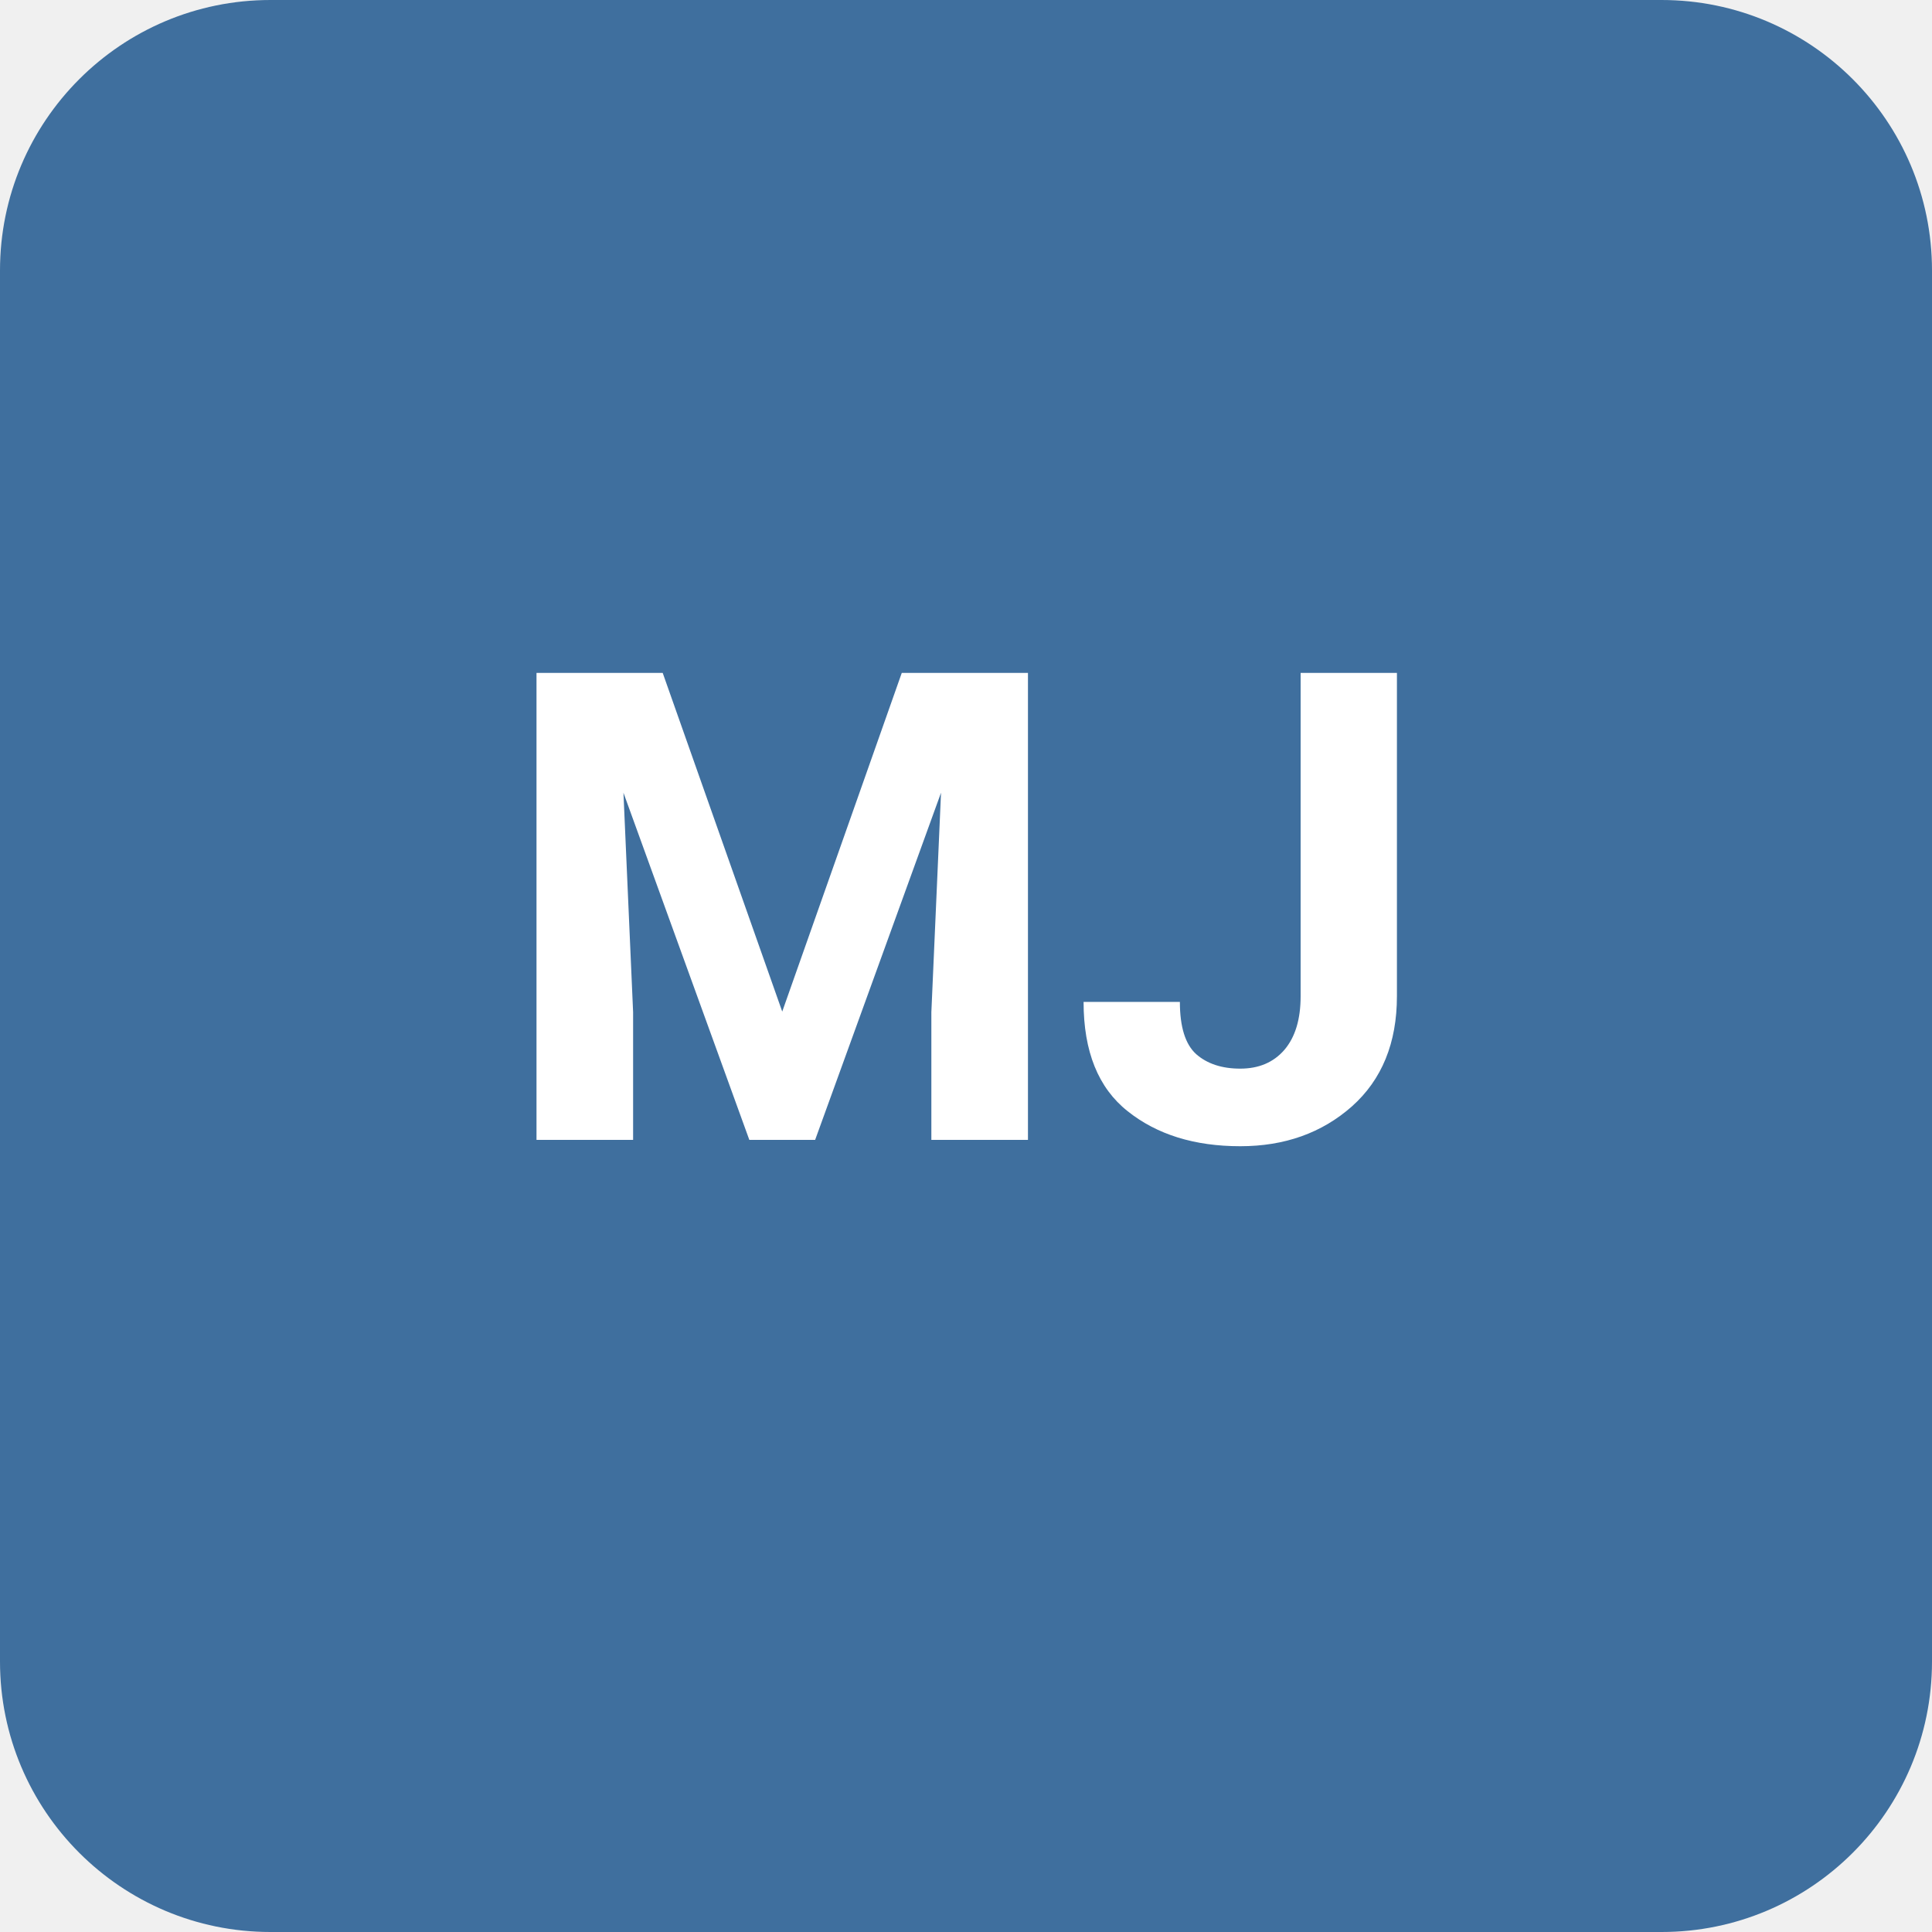
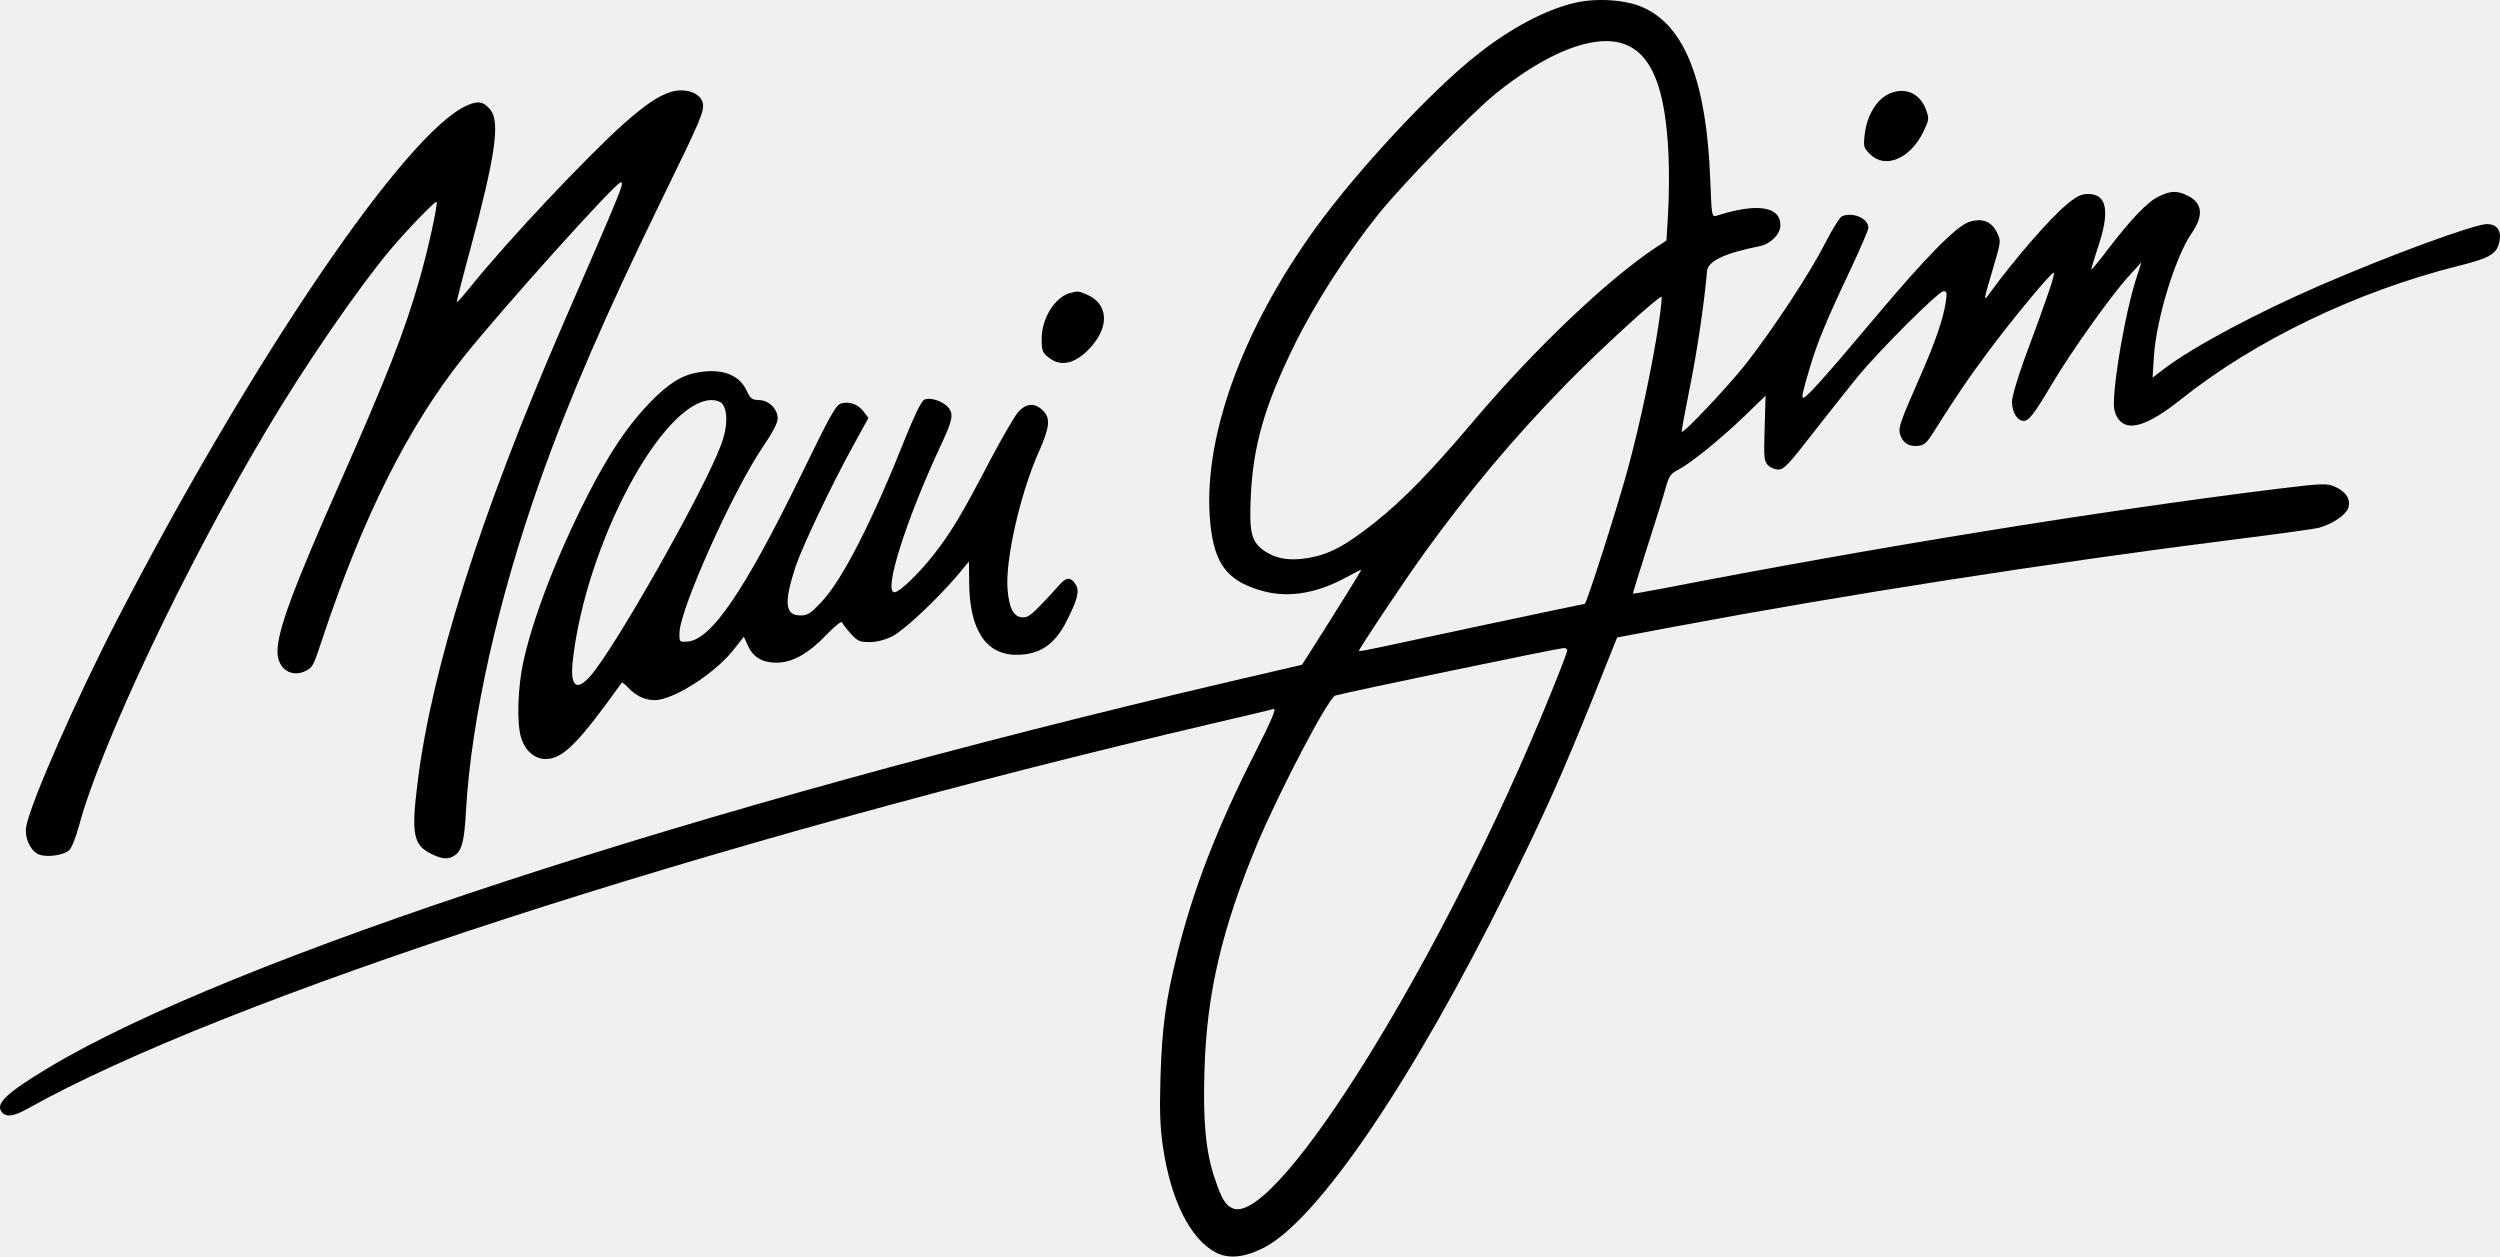
- <svg xmlns="http://www.w3.org/2000/svg" viewBox="0 0 100 100" role="img" aria-labelledby="title">
-   <rect x="0" y="0" width="100" height="100" rx="14" fill="#3f6f9e" />
-   <text x="50" y="59" text-anchor="middle" fill="#fff" font-family="Fraunces, Poppins, system-ui, -apple-system, 'Segoe UI', Roboto, 'Helvetica Neue'" font-size="34" font-weight="700">MJ</text>
+ <svg xmlns="http://www.w3.org/2000/svg" version="1.0" width="500" height="251.307" viewBox="0 0 375 188.48" preserveAspectRatio="xMidYMid" id="svg5">
+   <defs id="defs5" />
+   <g transform="matrix(0.03473687,0,0,-0.03473687,-0.06540446,188.5362)" fill="#000000" stroke="none" id="g5">
+     <path d="m 6805,5416 c -130,-30 -285,-112 -435,-233 -194,-155 -504,-489 -682,-733 -328,-451 -498,-930 -459,-1290 18,-166 72,-238 210,-280 118,-37 244,-18 379,56 34,19 62,33 62,30 0,-3 -135,-220 -234,-375 l -22,-34 -309,-72 C 3015,1947 994,1286 213,818 30,708 -20,661 10,625 c 19,-23 52,-18 111,15 844,474 2942,1155 5124,1665 132,31 248,58 257,61 13,4 -11,-52 -80,-188 -164,-323 -267,-588 -337,-871 -50,-202 -65,-315 -72,-532 -4,-149 -2,-214 11,-301 34,-231 119,-399 230,-456 55,-28 125,-20 208,23 234,123 642,725 1047,1544 164,331 240,502 376,840 l 100,250 250,47 c 718,135 1622,276 2430,378 176,22 335,44 352,49 57,16 111,53 124,82 15,38 -8,74 -59,96 -34,14 -54,13 -252,-11 -757,-94 -1734,-252 -2650,-430 -69,-13 -126,-23 -127,-22 -1,1 27,91 62,201 35,110 72,226 80,258 14,50 22,60 55,77 54,28 180,130 286,232 l 90,87 -4,-140 c -4,-124 -3,-142 13,-159 10,-11 31,-20 46,-20 24,0 44,21 150,158 67,86 154,195 192,242 98,119 350,370 371,370 15,0 16,-6 10,-47 -10,-70 -46,-175 -110,-320 -85,-193 -95,-221 -88,-248 9,-37 38,-57 75,-53 28,2 39,11 64,50 113,178 156,241 237,350 105,142 276,348 288,348 9,0 -25,-101 -126,-372 -30,-83 -54,-164 -54,-185 0,-45 23,-83 50,-83 23,0 45,28 126,165 81,136 258,385 330,462 l 53,58 -25,-78 c -44,-140 -94,-425 -94,-533 0,-27 7,-51 21,-68 42,-53 126,-26 266,85 322,257 760,468 1203,579 138,34 167,53 176,111 7,43 -14,69 -55,69 -54,0 -421,-135 -721,-265 -278,-121 -542,-262 -669,-357 l -54,-41 6,94 c 11,161 92,427 163,530 53,77 47,131 -20,163 -45,21 -71,20 -123,-5 -48,-23 -121,-100 -221,-231 -36,-48 -68,-86 -69,-84 -2,1 11,43 27,92 54,158 41,234 -41,234 -29,0 -49,-9 -91,-44 -70,-57 -220,-229 -328,-376 -36,-50 -36,-51 10,105 32,109 33,112 16,147 -24,49 -63,65 -119,48 -56,-17 -189,-152 -422,-430 -194,-231 -283,-330 -295,-330 -10,0 -6,18 27,130 32,108 72,205 173,418 44,93 80,177 80,186 0,40 -65,69 -114,50 -9,-4 -42,-56 -73,-117 -66,-130 -224,-370 -343,-522 -76,-96 -268,-300 -276,-292 -2,1 14,88 35,192 32,159 62,363 74,500 3,45 72,78 229,110 46,9 88,52 88,90 0,82 -101,97 -276,41 -20,-6 -21,-3 -27,156 -16,423 -109,662 -289,743 -75,34 -199,42 -293,21 z m 206,-177 c 123,-42 183,-189 196,-484 3,-71 2,-183 -2,-248 l -7,-118 -59,-39 c -207,-141 -509,-429 -765,-730 -197,-233 -308,-346 -432,-446 -130,-103 -199,-140 -291,-156 -83,-14 -145,-3 -198,37 -48,37 -57,78 -50,229 10,219 60,392 187,651 87,178 230,401 366,570 107,132 400,434 504,518 222,179 424,258 551,216 z m 154,-1205 c -26,-176 -81,-437 -134,-632 -48,-175 -178,-582 -186,-582 -6,0 -802,-169 -892,-189 -46,-10 -83,-17 -83,-14 0,9 190,294 280,419 196,272 388,501 615,733 140,144 404,385 412,377 2,-2 -3,-52 -12,-112 z M 6770,2619 c 0,-5 -33,-92 -74,-192 C 6245,1311 5519,136 5327,209 c -33,13 -49,39 -80,131 -38,113 -51,243 -44,463 9,333 75,614 228,981 99,234 307,631 337,640 50,15 955,203 985,205 9,1 17,-4 17,-10 z" id="path1" />
+     <path d="m 2900,5031 c -56,-18 -110,-54 -205,-138 -164,-147 -502,-506 -659,-701 -32,-40 -60,-71 -62,-70 -1,2 24,102 57,223 110,408 131,554 89,608 -29,36 -53,41 -102,19 C 1755,4856 1093,3882 511,2758 333,2414 134,1962 115,1858 c -8,-44 15,-99 50,-118 32,-17 112,-7 136,17 11,10 30,59 43,108 94,348 458,1117 808,1704 166,280 395,613 536,781 68,81 194,212 199,206 7,-7 -37,-209 -74,-336 -64,-225 -143,-425 -340,-870 -205,-463 -273,-646 -273,-736 0,-75 61,-115 123,-83 30,16 32,20 73,144 174,522 367,907 603,1205 160,202 661,760 683,760 17,0 12,-12 -252,-620 -354,-817 -564,-1478 -625,-1972 -28,-224 -18,-270 60,-308 49,-24 73,-25 102,-5 30,21 40,63 47,190 22,397 140,919 320,1427 127,358 284,719 526,1215 170,348 185,382 176,418 -11,42 -76,64 -136,46 z" id="path2" />
+     <path d="m 8154,5020 c -51,-26 -91,-94 -100,-173 -6,-53 -5,-57 24,-86 64,-64 172,-19 228,95 26,54 27,58 13,97 -26,74 -95,102 -165,67 z" id="path3" />
+     <path d="m 4625,4163 c -67,-17 -125,-109 -125,-198 0,-55 4,-64 40,-88 48,-33 108,-17 166,45 89,93 83,194 -12,234 -35,15 -37,15 -69,7 z" id="path4" />
+     <path d="m 3019,3820 c -73,-12 -129,-47 -211,-131 -95,-98 -177,-220 -273,-409 -133,-263 -233,-524 -274,-714 -23,-106 -28,-256 -10,-320 16,-58 58,-96 107,-96 74,0 140,66 329,330 2,2 15,-9 30,-24 36,-39 86,-58 131,-50 90,16 252,125 324,219 l 42,53 17,-37 c 22,-51 62,-75 124,-75 68,0 138,39 217,122 38,39 64,59 66,52 3,-7 20,-29 38,-49 29,-32 38,-36 81,-36 31,0 66,9 98,25 51,26 190,156 282,264 l 49,59 1,-95 c 2,-201 73,-308 204,-308 101,0 166,44 218,148 48,96 55,129 37,157 -22,33 -40,31 -73,-7 -16,-18 -51,-57 -80,-86 -42,-44 -57,-53 -80,-50 -35,4 -53,39 -60,117 -12,126 54,416 134,596 48,108 52,146 19,179 -34,35 -71,33 -106,-4 -15,-16 -69,-109 -121,-207 -124,-238 -168,-311 -244,-409 -68,-86 -149,-164 -171,-164 -49,0 50,313 203,640 49,105 54,131 28,160 -25,27 -79,44 -103,31 -12,-7 -42,-68 -82,-168 -140,-353 -271,-610 -360,-704 -48,-51 -60,-59 -92,-59 -66,0 -72,54 -21,210 29,87 153,348 249,523 l 66,120 -20,26 c -23,32 -60,46 -96,37 -24,-6 -44,-41 -172,-304 -249,-510 -393,-721 -496,-725 -32,-2 -33,-1 -32,38 1,101 232,615 359,801 44,65 65,105 65,125 0,41 -39,79 -82,79 -29,1 -36,6 -53,43 -32,66 -105,94 -206,77 z m 101,-135 c 26,-31 24,-105 -5,-180 -76,-202 -457,-875 -564,-997 -60,-68 -88,-44 -76,65 56,505 388,1127 601,1127 17,0 37,-7 44,-15 z" id="path5" />
+   </g>
</svg>
